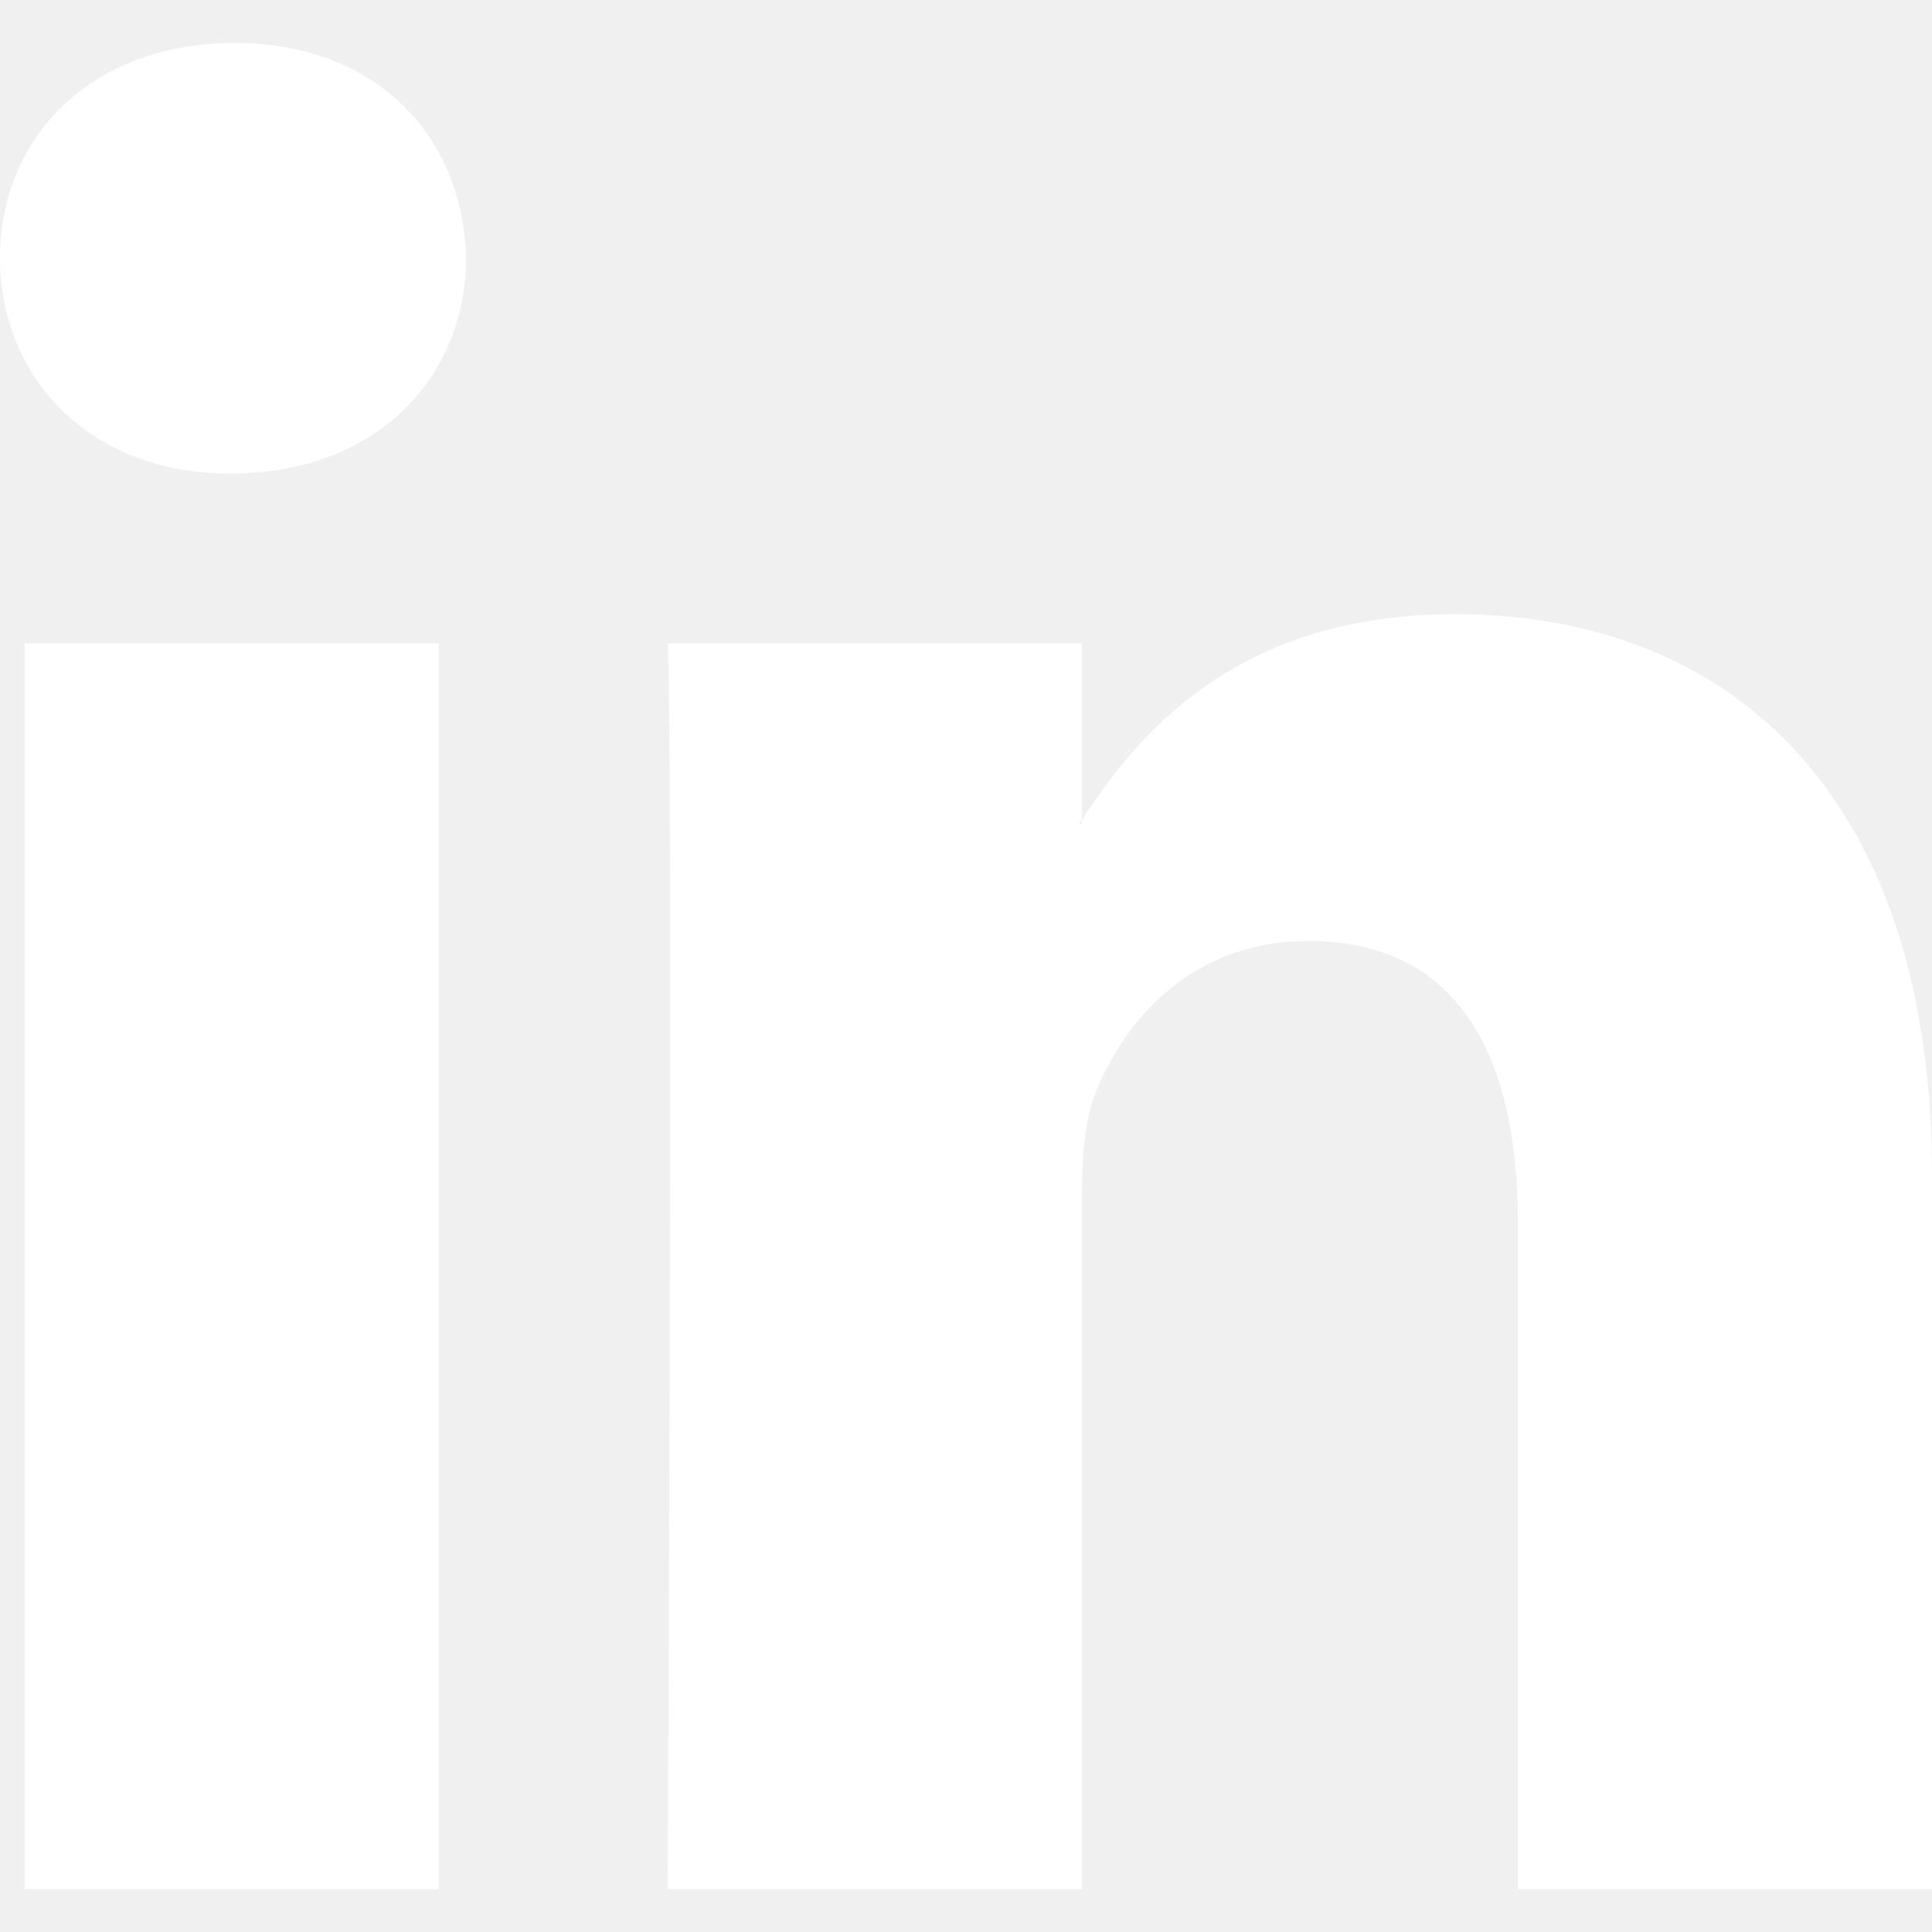
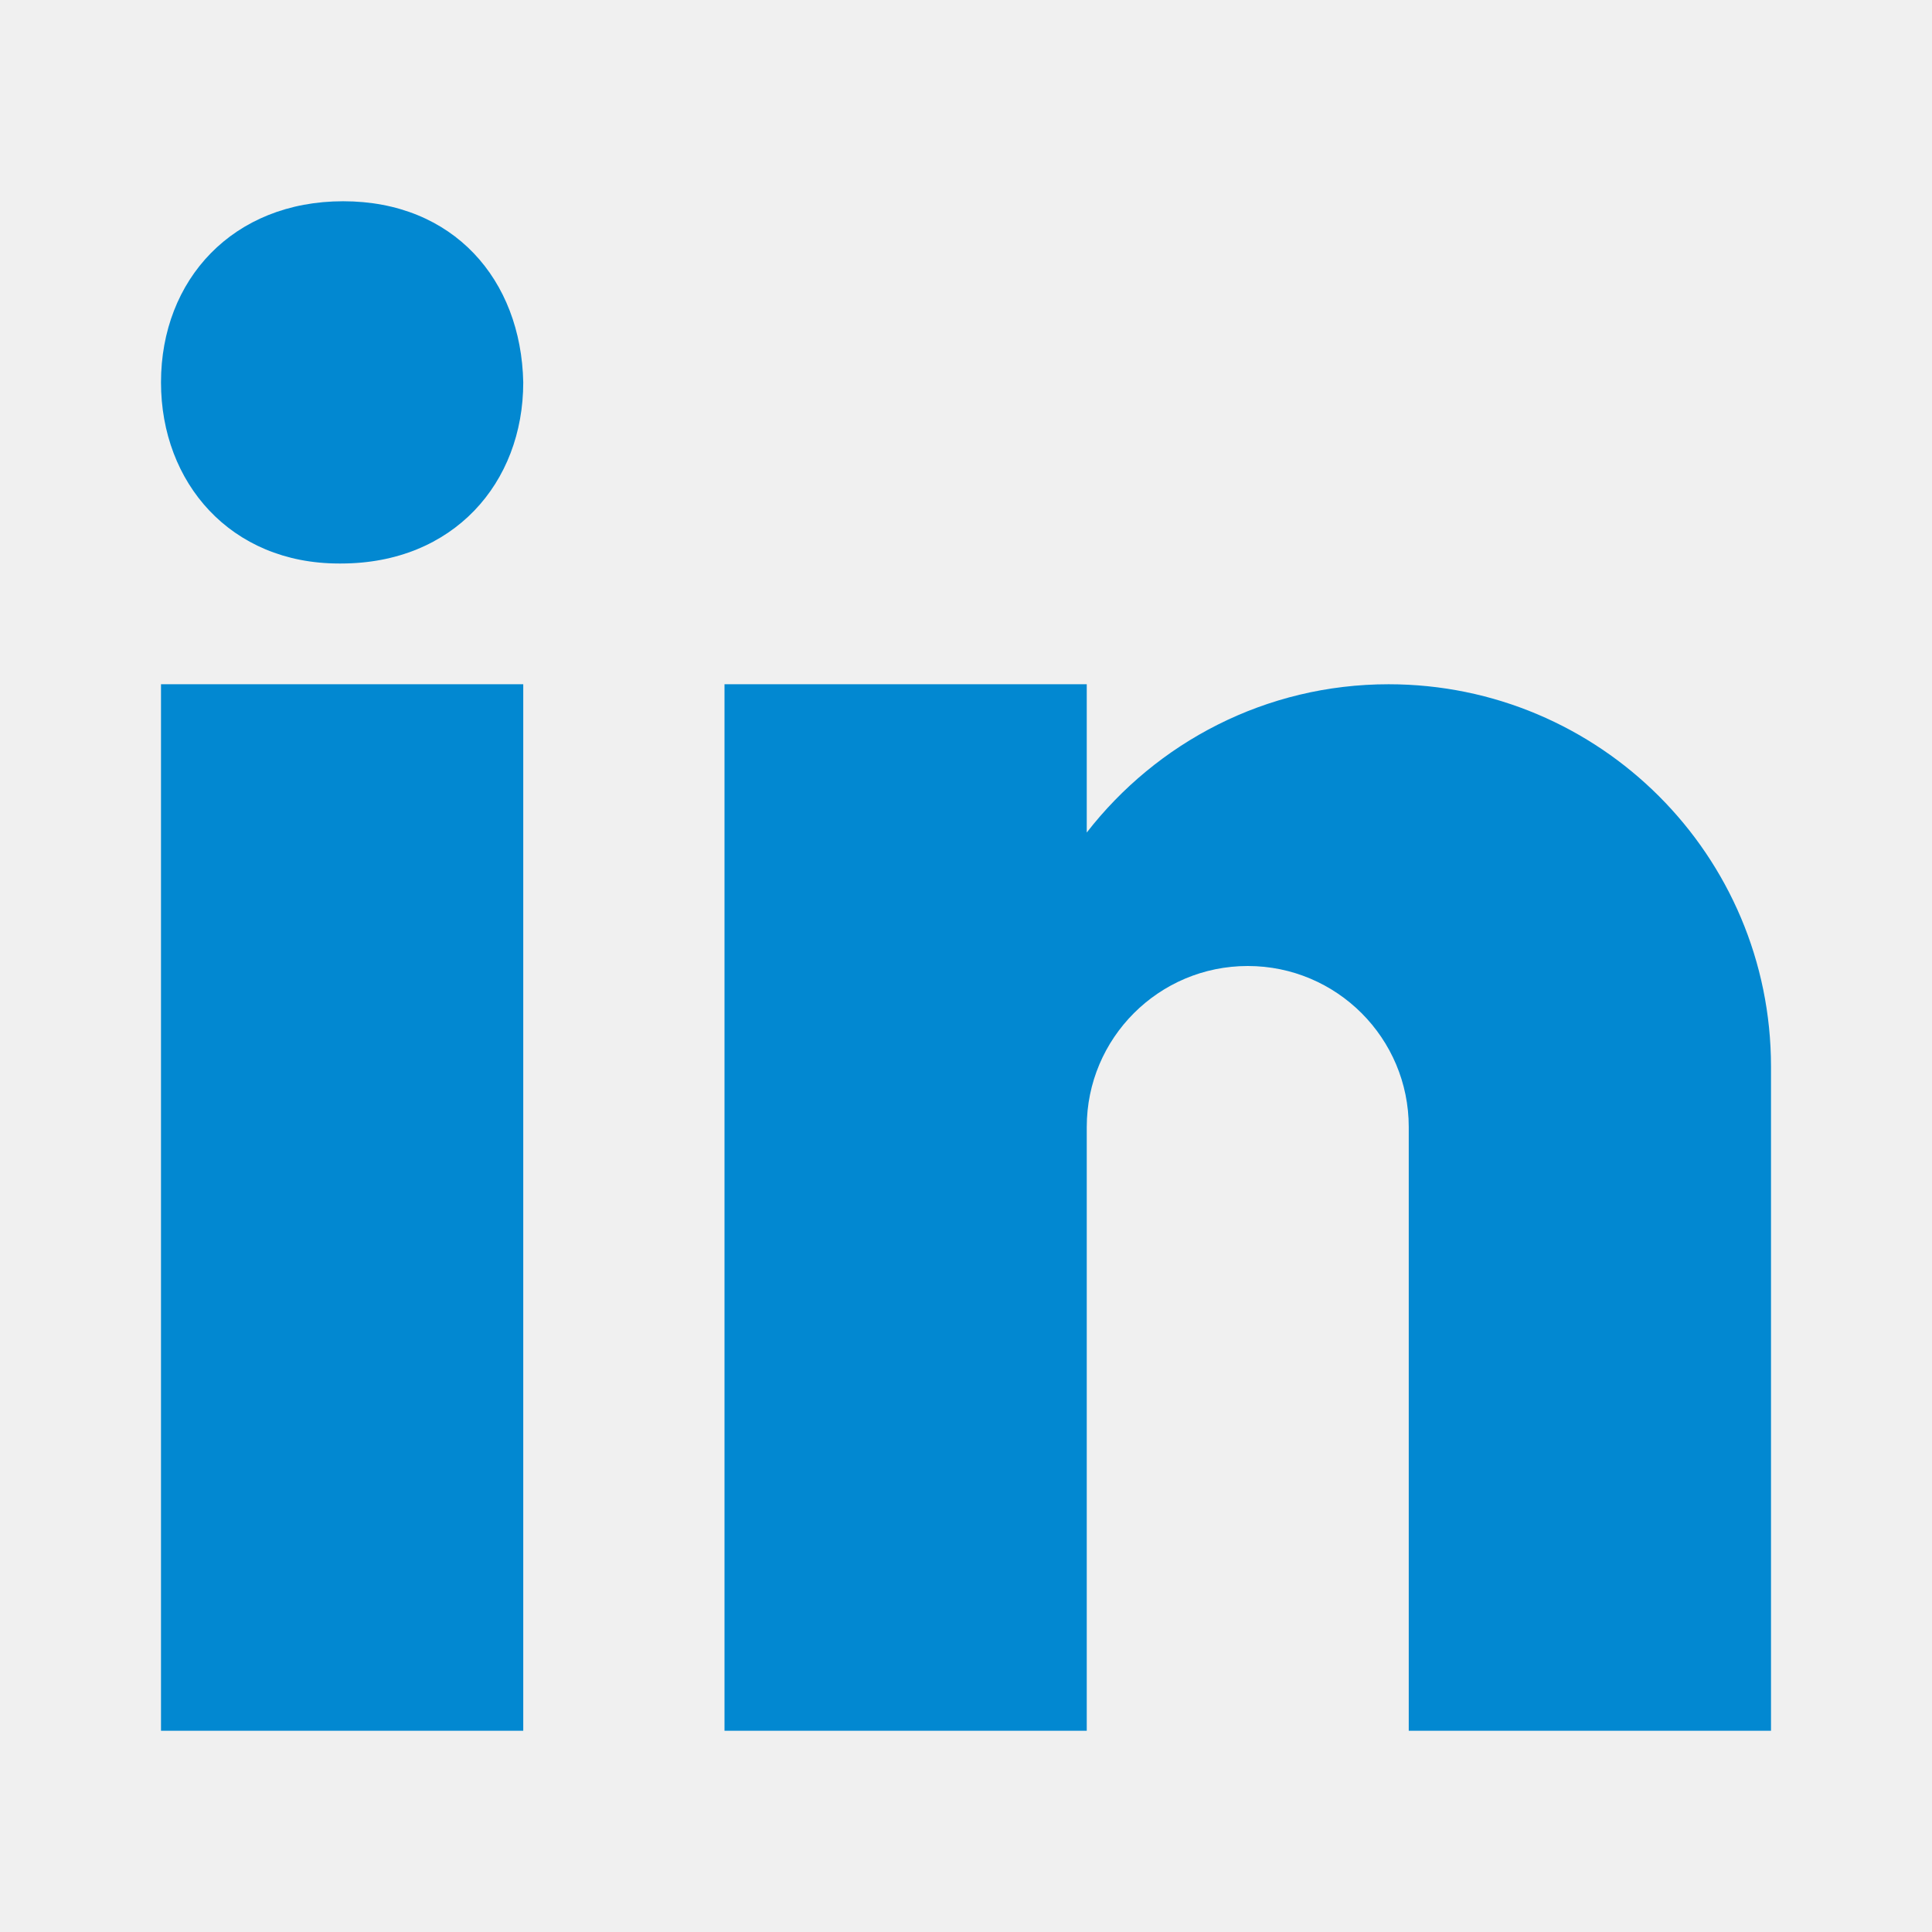
- <svg xmlns="http://www.w3.org/2000/svg" version="1.1" id="Capa_1" x="0px" y="0px" width="430.117px" height="430.117px" viewBox="0 0 430.117 430.117" style="enable-background:new 0 0 430.117 430.117;" xml:space="preserve">
-   <g>
-     <path fill="#ffffff" id="LinkedIn" d="M430.117,261.543V420.56h-92.188V272.193c0-37.271-13.334-62.707-46.703-62.707   c-25.473,0-40.632,17.142-47.301,33.724c-2.432,5.928-3.058,14.179-3.058,22.477V420.56h-92.219c0,0,1.242-251.285,0-277.32h92.21   v39.309c-0.187,0.294-0.43,0.611-0.606,0.896h0.606v-0.896c12.251-18.869,34.13-45.824,83.102-45.824   C384.633,136.724,430.117,176.361,430.117,261.543z M52.183,9.558C20.635,9.558,0,30.251,0,57.463   c0,26.619,20.038,47.94,50.959,47.94h0.616c32.159,0,52.159-21.317,52.159-47.94C103.128,30.251,83.734,9.558,52.183,9.558z    M5.477,420.56h92.184v-277.32H5.477V420.56z" />
-   </g>
+ <svg xmlns="http://www.w3.org/2000/svg" viewBox="0 0 48 48" width="48px" height="48px">
+   <path fill="#0288d1" d="M8.421 14h.052 0C11.263 14 13 12 13 9.5 12.948 6.945 11.263 5 8.526 5 5.789 5 4 6.945 4 9.5 4 12 5.736 14 8.421 14zM4 17H13V43H4zM44 26.5c0-5.247-4.253-9.5-9.5-9.5-3.053 0-5.762 1.446-7.5 3.684V17h-9v26h9V28h0c0-2.209 1.791-4 4-4s4 1.791 4 4v15h9C44 43 44 27.955 44 26.5z" />
</svg>
